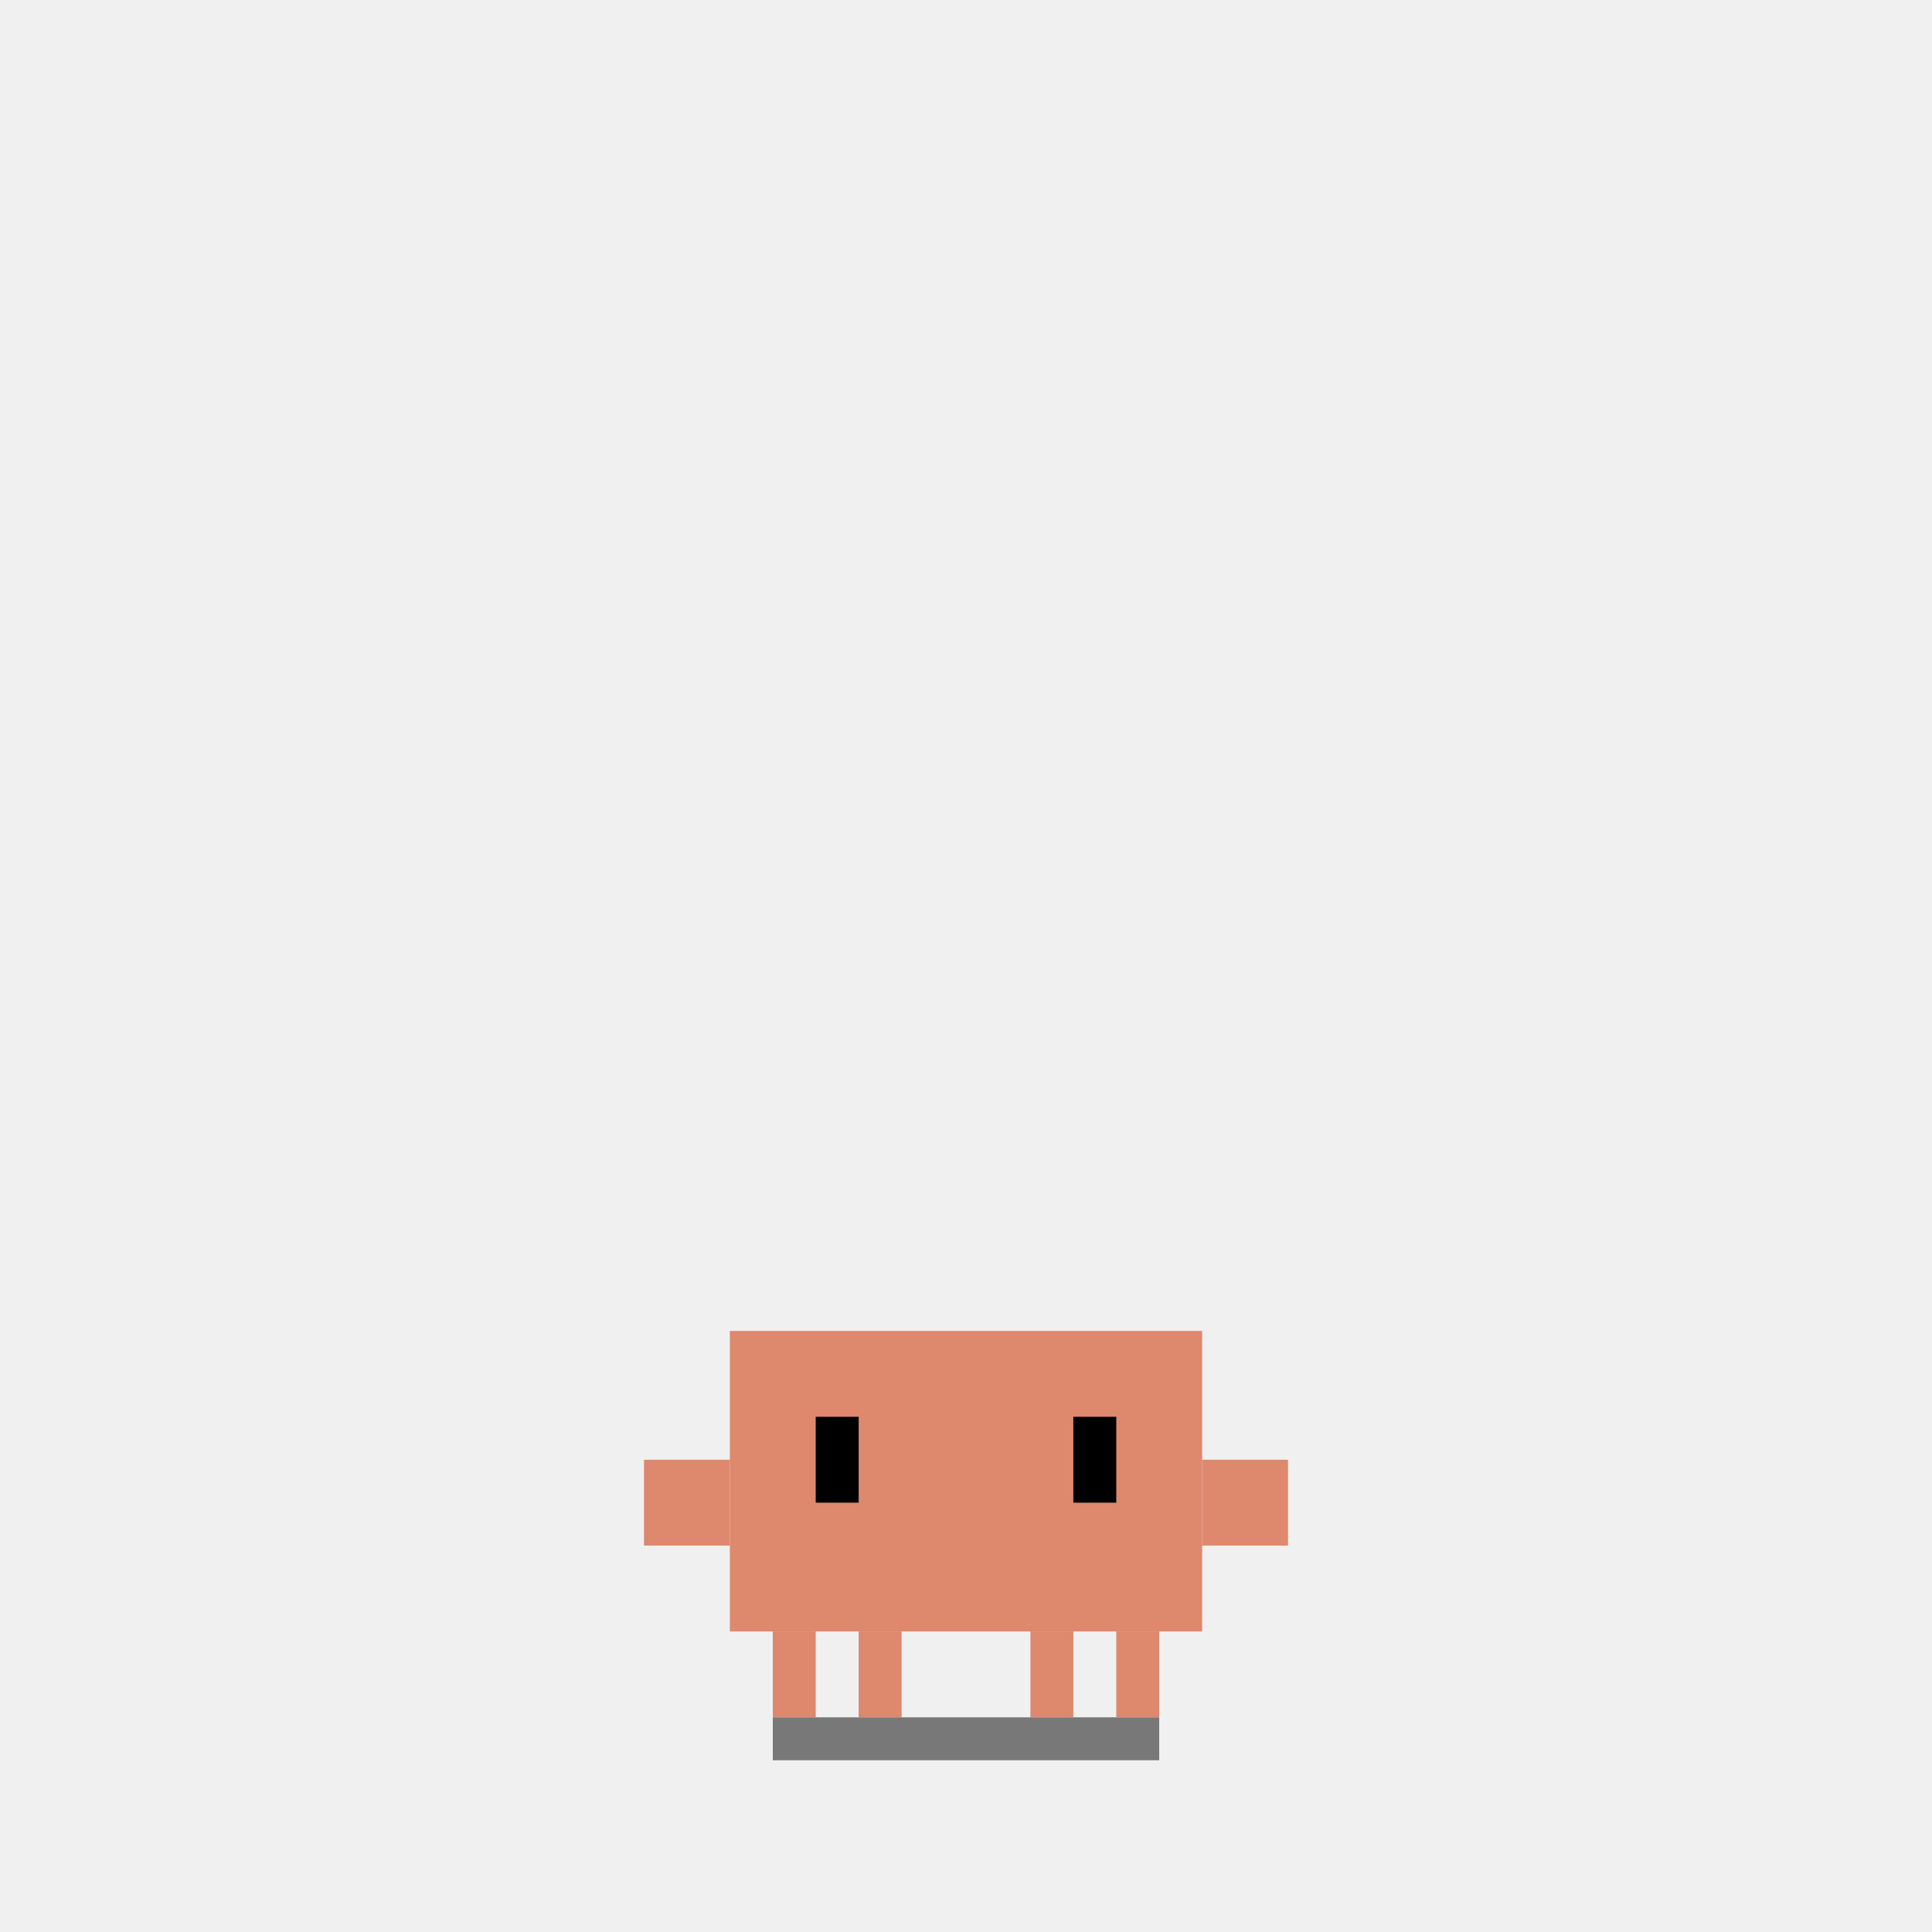
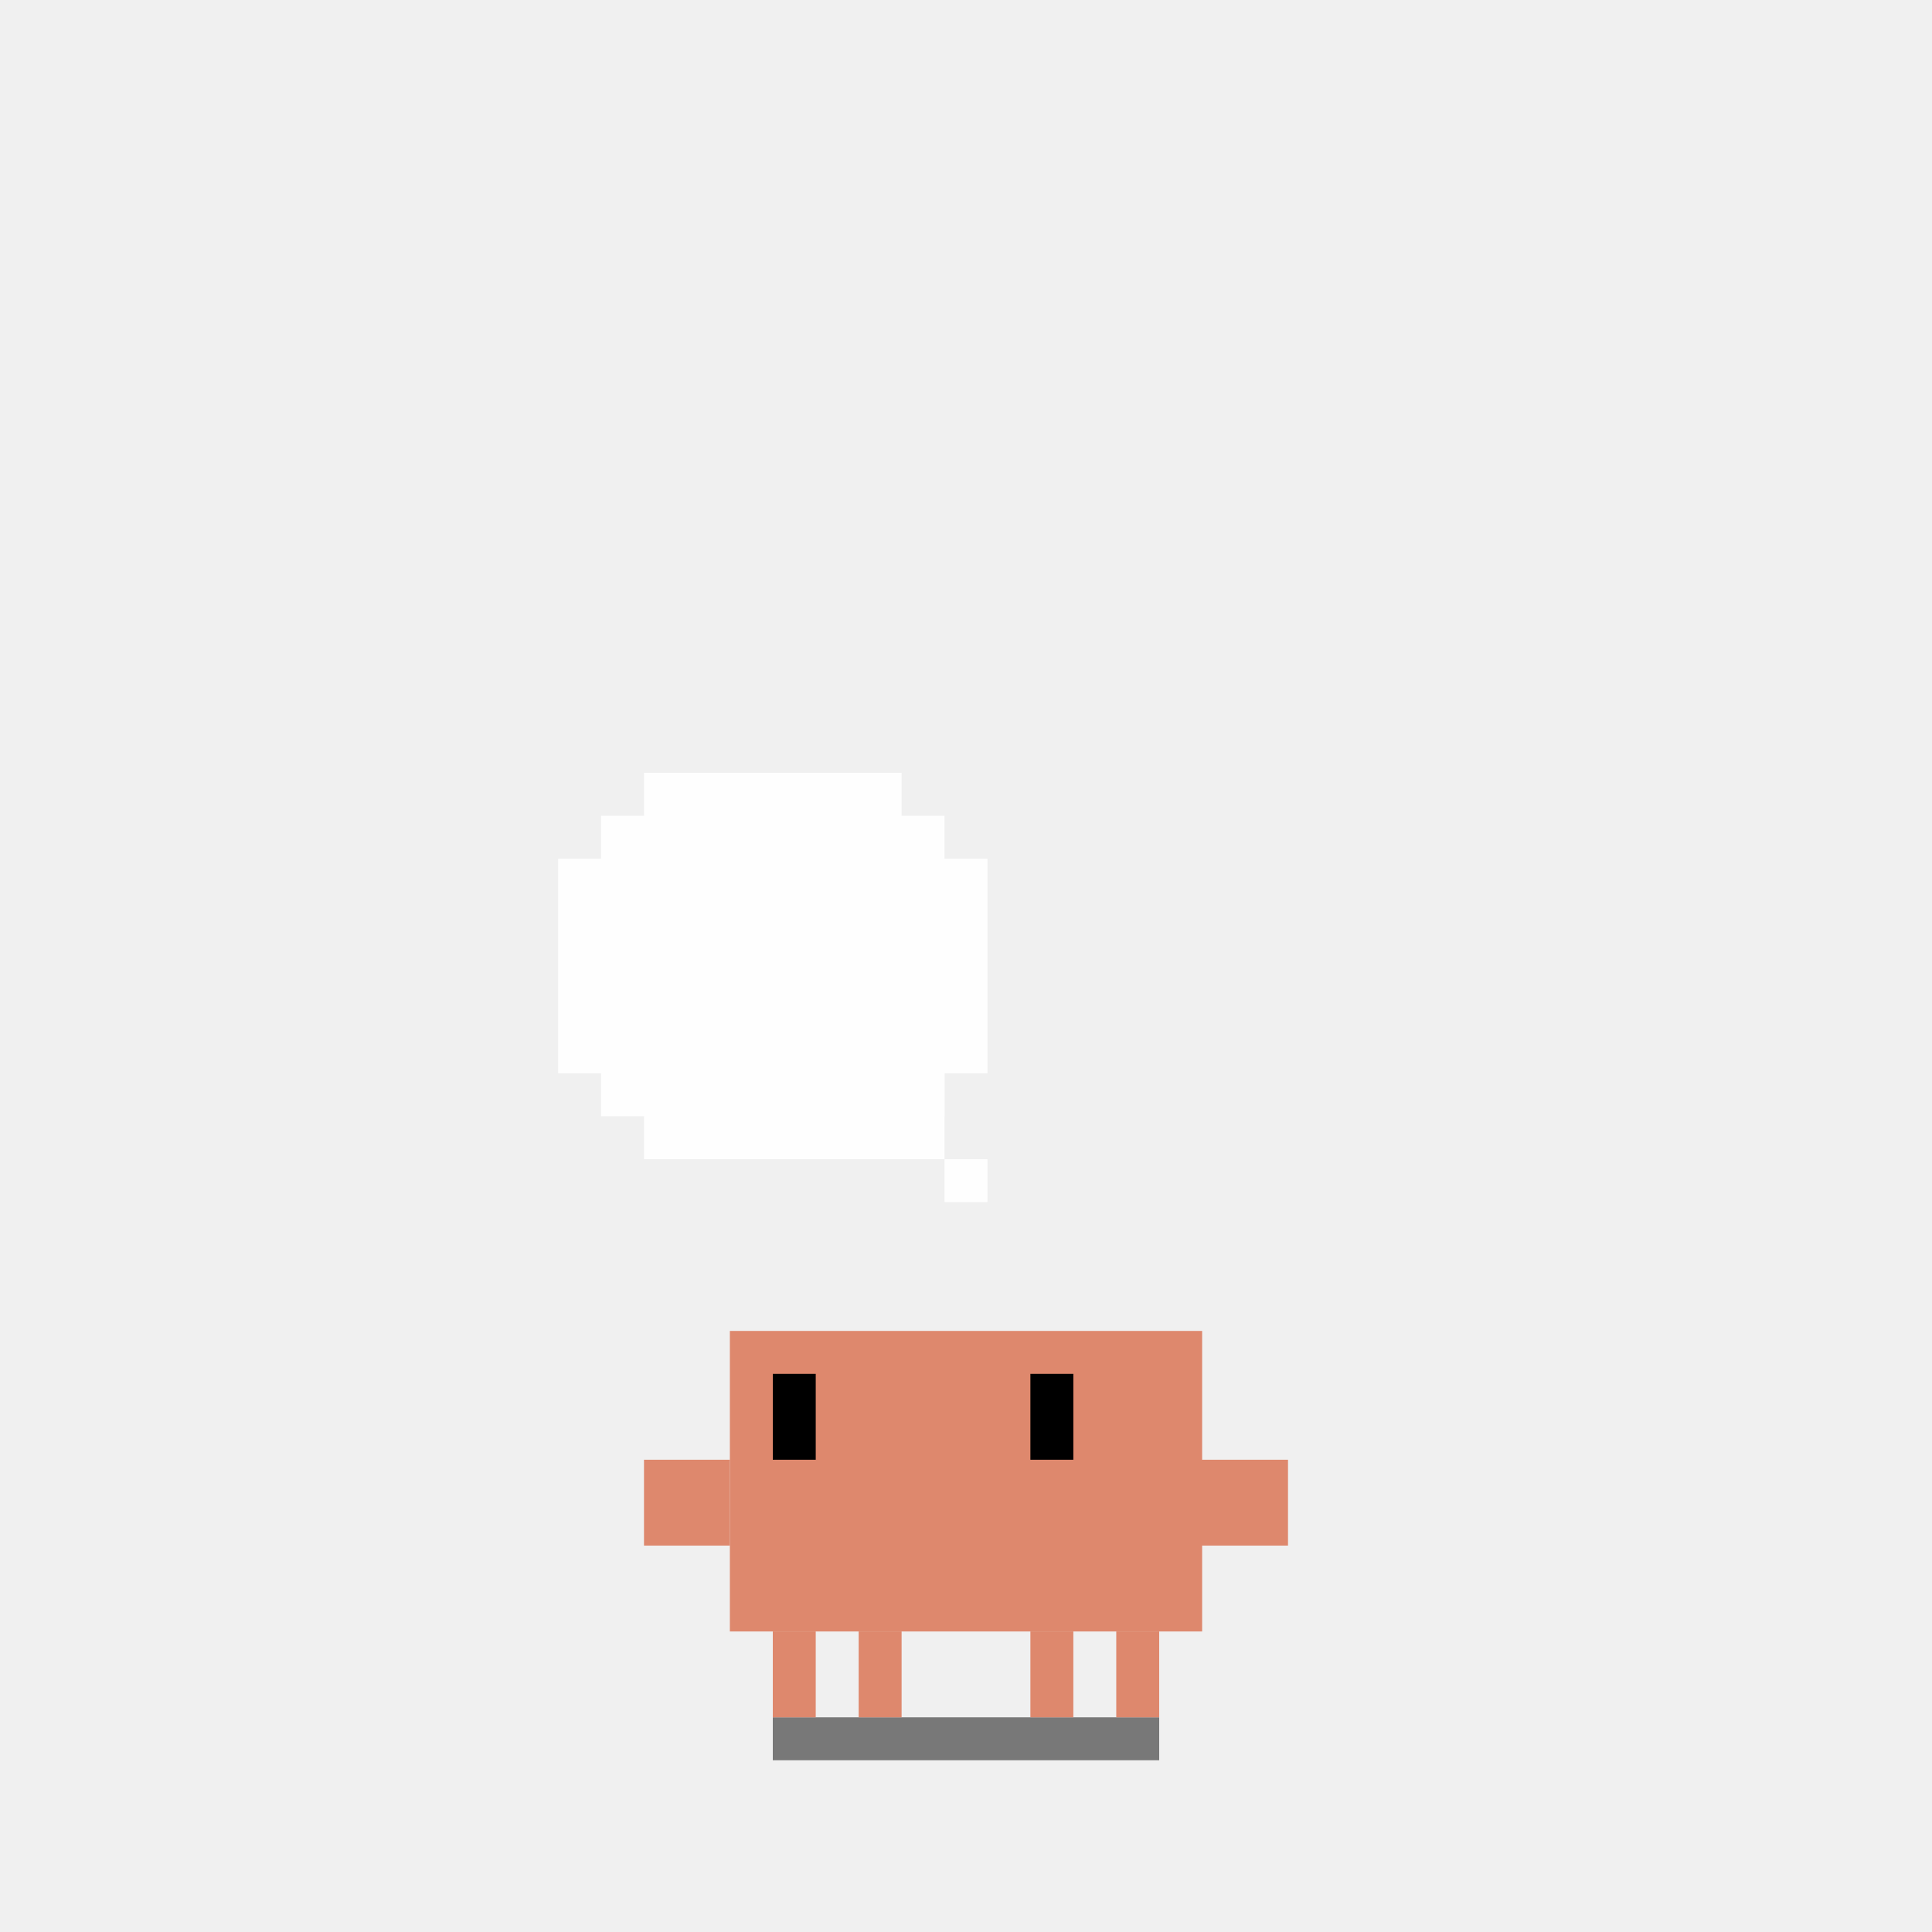
<svg xmlns="http://www.w3.org/2000/svg" viewBox="-15 -25 45 45" width="500" height="500">
  <defs>
    <style>
-       #ground-shadow {
-         transform-box: view-box;
-         transform-origin: 7.5px 15.5px;
+       /* === 12s master timeline: mostly still, one gentle "thinking moment" === */
+ 
+       /* Body: one subtle lean at the thinking moment */
+       .body-master {
+         transform-origin: 7.5px 15px;
+         animation: body-think 12s infinite ease-in-out;
+       }
+ 
+       /* Breathing: the ONLY constant cycle (3.2s) */
+       .breathe {
+         transform-origin: 7.5px 13px;
+         animation: breathe 3.2s infinite ease-in-out;
+       }
+ 
+       /* Shadow follows body */
+       .shadow-think {
        animation: shadow-think 12s infinite ease-in-out;
      }

-       .body-breathe {
-         transform-box: view-box;
-         transform-origin: 7.5px 13px;
-         animation: body-breathe 12s infinite ease-in-out;
+       /* Right arm: resting on chin, one gentle press per cycle */
+       .arm-r {
+         transform-origin: 14px 10px;
+         animation: arm-r-think 12s infinite ease-in-out;
      }

-       .body-attend {
-         transform-box: view-box;
-         transform-origin: 7.5px 13px;
-         animation: body-attend 12s infinite ease-in-out;
+       /* Left arm: one tiny shift with body lean */
+       .arm-l {
+         transform-origin: 1px 10px;
+         animation: arm-l-think 12s infinite ease-in-out;
      }

-       .arm-left,
-       .arm-right,
-       .leg-left-inner,
-       .leg-left-outer,
-       .leg-right-inner,
-       .leg-right-outer {
-         transform-box: fill-box;
-         transform-origin: 50% 0%;
-       }
- 
-       .arm-left {
-         transform-origin: 100% 0%;
-         animation: arm-left-think 12s infinite ease-in-out;
-       }
-       .arm-right {
-         transform-origin: 0% 0%;
-         animation: arm-right-think 12s infinite ease-in-out;
-       }
-       .leg-right-inner { animation: leg-right-inner-think 12s infinite ease-in-out; }
-       .leg-right-outer { animation: leg-right-outer-think 12s infinite ease-in-out; }
-       .leg-left-inner  { animation: leg-left-inner-think  12s infinite ease-in-out; }
-       .leg-left-outer  { animation: leg-left-outer-think  12s infinite ease-in-out; }
- 
-       .eyes {
-         transform-box: view-box;
-         transform-origin: 7.5px 9px;
+       /* Eyes: combined movement + blink on same timeline
+          Blinks are intentionally placed before/after eye drift */
+       .eyes-think {
+         transform-origin: 7.5px 8px;
        animation: eyes-think 12s infinite ease-in-out;
      }

-       .eyes-rect  { animation: eyes-rect-vis  12s infinite step-end; }
-       .eyes-smile { opacity: 0; animation: eyes-smile-vis 12s infinite step-end; }
- 
-       .left-bubble,
-       .right-bubble {
-         transform-box: fill-box;
-         transform-origin: 50% 100%;
-         opacity: 0;
+       /* === Bubble edge morph === */
+       .bubble-h {
+         animation: morph-h 5s infinite ease-in-out;
      }
-       .left-bubble  { animation: left-bubble-life 12s infinite ease-in-out; }
-       .right-bubble { animation: right-bubble-life 12s infinite ease-in-out; }
- 
-       .dot { opacity: 0; }
-       .left-bubble  .dot1 { animation: left-dot-1  12s infinite step-end; }
-       .left-bubble  .dot2 { animation: left-dot-2  12s infinite step-end; }
-       .left-bubble  .dot3 { animation: left-dot-3  12s infinite step-end; }
-       .right-bubble .dot1 { animation: right-dot-1 12s infinite step-end; }
-       .right-bubble .dot2 { animation: right-dot-2 12s infinite step-end; }
-       .right-bubble .dot3 { animation: right-dot-3 12s infinite step-end; }
- 
-       .bubble-flow {
-         opacity: 0;
+       .bubble-v {
+         animation: morph-v 4s infinite ease-in-out;
      }
-       .left-bubble  .flow1 { animation: left-flow-1  12s infinite ease-in-out; }
-       .left-bubble  .flow2 { animation: left-flow-2  12s infinite ease-in-out; }
-       .left-bubble  .flow3 { animation: left-flow-3  12s infinite ease-in-out; }
-       .left-bubble  .flow4 { animation: left-flow-4  12s infinite ease-in-out; }
-       .right-bubble .flow1 { animation: right-flow-1 12s infinite ease-in-out; }
-       .right-bubble .flow2 { animation: right-flow-2 12s infinite ease-in-out; }
-       .right-bubble .flow3 { animation: right-flow-3 12s infinite ease-in-out; }
-       .right-bubble .flow4 { animation: right-flow-4 12s infinite ease-in-out; }
- 
-       .left-spark,
-       .right-spark {
-         transform-box: fill-box;
-         transform-origin: 50% 50%;
-         opacity: 0;
-       }
-       .left-spark  { animation: left-spark-bling  12s infinite ease-out; }
-       .right-spark { animation: right-spark-bling 12s infinite ease-out; }
- 
-       @keyframes shadow-think {
-         0%, 3%, 52%, 99%, 100%      { opacity: 0.5; transform: translateX(0) scaleX(1); }
-         15%, 43%                    { opacity: 0.4; transform: translateX(-0.28px) scaleX(0.9); }
-         70%, 96%                    { opacity: 0.4; transform: translateX(0.28px) scaleX(0.9); }
+       .bubble-main {
+         animation: morph-main 6s infinite ease-in-out;
      }

-       @keyframes body-breathe {
-         0%, 3%, 52%, 99%, 100%      { transform: scale(1, 1) translateY(0); }
-         15%, 29%, 43%, 70%, 84%, 96% { transform: scale(1.006, 0.994) translateY(0.08px); }
-         22%, 36%, 64%, 78%, 90%     { transform: scale(1.014, 0.986) translateY(0.18px); }
-         54%                         { transform: scale(0.996, 1.004) translateY(-0.08px); }
+       /* === Loading dots (2s) === */
+       .dot { opacity: 0; }
+       .d1 { animation: load-dot-1 2s infinite; }
+       .d2 { animation: load-dot-2 2s infinite; }
+       .d3 { animation: load-dot-3 2s infinite; }
+ 
+       /* ==================== Keyframes ==================== */
+ 
+       /* Body: neutral → gentle lean at 50% → return
+          Only 1.5deg, barely perceptible, but gives "weight shift" */
+       @keyframes body-think {
+         0%, 35%, 80%, 100% { transform: rotate(0deg) translate(0, 0); }
+         50%                { transform: rotate(1.5deg) translate(0.3px, 0); }
      }

-       @keyframes body-attend {
-         0%, 3%, 52%, 99%, 100%      { transform: translate(0, 0) rotate(0deg); }
-         7%                          { transform: translate(-0.3px, 0.08px) rotate(-1.6deg); }
-         15%                         { transform: translate(-0.48px, 0.14px) rotate(-2.6deg); }
-         30%                         { transform: translate(-0.45px, 0.1px) rotate(-2.3deg); }
-         42%                         { transform: translate(-0.4px, 0.08px) rotate(-2.0deg); }
-         49%                         { transform: translate(-0.2px, 0.04px) rotate(-0.8deg); }
-         51%                         { transform: translate(-0.05px, 0) rotate(-0.2deg); }
-         54%                         { transform: translate(0, 0.08px) rotate(0deg); }
-         58%                         { transform: translate(0.3px, 0.08px) rotate(1.6deg); }
-         70%                         { transform: translate(0.48px, 0.14px) rotate(2.6deg); }
-         84%                         { transform: translate(0.45px, 0.1px) rotate(2.3deg); }
-         96%                         { transform: translate(0.32px, 0.06px) rotate(1.4deg); }
-         98%                         { transform: translate(0.05px, 0) rotate(0.2deg); }
+       /* Shadow: subtle horizontal shift with body */
+       @keyframes shadow-think {
+         0%, 35%, 80%, 100% { transform: translate(0, 0); }
+         50%                { transform: translate(0.3px, 0); }
      }

-       /*
-         v23 chin-rest arm: noticeable lift instead of v22's
-         invisible +22deg / -1px microtilt. Same-side arm
-         rotates ~52deg + translate so the hand physically
-         reaches the cheek line.
-       */
-       /*
-         v23 arm: per Lu's call, restored verbatim from v22.
-         v22's micro-tilt feels "still" but does not stutter.
-         The other v23 changes (bubble chain / smile eyes /
-         sparkle / timing) are kept on top.
-       */
-       @keyframes arm-left-think {
-         0%, 3%, 52%, 99%, 100%      { transform: translate(0, 0) rotate(0deg); }
-         7%                          { transform: translate(0.18px, -0.7px) rotate(14deg); }
-         15%, 49%                    { transform: translate(0.35px, -1.05px) rotate(22deg); }
-         30%                         { transform: translate(0.28px, -0.92px) rotate(26deg); }
-         58%, 96%                    { transform: translate(-0.08px, 0.45px) rotate(0deg); }
-         84%                         { transform: translate(-0.12px, 0.55px) rotate(0deg); }
-       }
-       @keyframes arm-right-think {
-         0%, 3%, 52%, 99%, 100%      { transform: translate(0, 0) rotate(0deg); }
-         7%, 49%                     { transform: translate(0.08px, 0.45px) rotate(0deg); }
-         30%                         { transform: translate(0.12px, 0.55px) rotate(0deg); }
-         58%                         { transform: translate(-0.18px, -0.7px) rotate(-14deg); }
-         70%, 96%                    { transform: translate(-0.35px, -1.05px) rotate(-22deg); }
-         84%                         { transform: translate(-0.28px, -0.92px) rotate(-26deg); }
+       /* Breathing: standard template, always running */
+       @keyframes breathe {
+         0%, 100% { transform: scale(1, 1) translate(0, 0); }
+         50%      { transform: scale(1.02, 0.98) translate(0, 0.5px); }
      }

-       @keyframes leg-right-inner-think {
-         0%, 3%, 39%, 98%, 100%      { transform: rotate(0deg) translateY(0); }
-         8%, 34%                     { transform: rotate(7deg) translateY(-0.12px); }
-         20%                         { transform: rotate(9deg) translateY(-0.2px); }
-         42%, 94%                    { transform: rotate(-4deg) translateY(-0.08px); }
-         70%                         { transform: rotate(-5deg) translateY(-0.14px); }
-       }
-       @keyframes leg-right-outer-think {
-         0%, 3%, 39%, 98%, 100%      { transform: rotate(0deg) translateY(0); }
-         8%, 34%                     { transform: rotate(10deg) translateY(-0.18px); }
-         20%                         { transform: rotate(12deg) translateY(-0.26px); }
-         42%, 94%                    { transform: rotate(-5deg) translateY(-0.1px); }
-         70%                         { transform: rotate(-6deg) translateY(-0.16px); }
-       }
-       @keyframes leg-left-inner-think {
-         0%, 3%, 39%, 98%, 100%      { transform: rotate(0deg) translateY(0); }
-         8%, 34%                     { transform: rotate(4deg) translateY(-0.08px); }
-         20%                         { transform: rotate(5deg) translateY(-0.14px); }
-         42%, 94%                    { transform: rotate(-7deg) translateY(-0.12px); }
-         70%                         { transform: rotate(-9deg) translateY(-0.2px); }
-       }
-       @keyframes leg-left-outer-think {
-         0%, 3%, 39%, 98%, 100%      { transform: rotate(0deg) translateY(0); }
-         8%, 34%                     { transform: rotate(5deg) translateY(-0.1px); }
-         20%                         { transform: rotate(6deg) translateY(-0.16px); }
-         42%, 94%                    { transform: rotate(-10deg) translateY(-0.18px); }
-         70%                         { transform: rotate(-12deg) translateY(-0.26px); }
+       /* Right arm: resting at -130deg (on chin), one slow press to -138deg
+          Arm is mostly STILL — the press is the "thinking moment" */
+       @keyframes arm-r-think {
+         0%, 38%, 75%, 100% { transform: rotate(-130deg); }
+         52%                { transform: rotate(-138deg); }
+         62%                { transform: rotate(-127deg); }
      }

-       /*
-         v23 eyes: thinking squint + blink-cover swap to ^^ smile
-         at 43%/48% (left) and 92%/97% (right).
-         scaleY(0.85) during thinking = subtle squint.
-         scaleY(0.12) at swap = full blink that hides the
-         rect-&gt;smile / smile-&gt;rect transition.
-       */
-       @keyframes eyes-think {
-         0%, 3%, 52%, 99%, 100%      { transform: translate(0, 0) scaleY(1); }
-         5%                          { transform: translate(-0.3px, -0.5px) scaleY(0.95); }
-         9%, 42%                     { transform: translate(-0.45px, -0.78px) scaleY(0.85); }
-         43%                         { transform: translate(-0.45px, -0.78px) scaleY(0.12); }
-         44%, 47%                    { transform: translate(-0.45px, -0.78px) scaleY(1); }
-         48%                         { transform: translate(-0.45px, -0.78px) scaleY(0.12); }
-         50%                         { transform: translate(-0.15px, -0.25px) scaleY(0.95); }
-         54%                         { transform: translate(0, 0) scaleY(0.18); }
-         55%                         { transform: translate(0.3px, -0.5px) scaleY(0.95); }
-         59%, 88%                    { transform: translate(0.45px, -0.78px) scaleY(0.85); }
-         92%                         { transform: translate(0.45px, -0.78px) scaleY(0.12); }
-         93%, 96%                    { transform: translate(0.45px, -0.78px) scaleY(1); }
-         97%                         { transform: translate(0.45px, -0.78px) scaleY(0.12); }
-         98%                         { transform: translate(0.2px, -0.4px) scaleY(0.95); }
-         100%                        { transform: translate(0, 0) scaleY(1); }
+       /* Left arm: resting at 22deg, tiny 4deg shift with body lean */
+       @keyframes arm-l-think {
+         0%, 40%, 78%, 100% { transform: rotate(22deg); }
+         55%                { transform: rotate(26deg); }
      }

-       @keyframes eyes-rect-vis {
-         0%   { opacity: 1; }
-         43%  { opacity: 0; }
-         48%  { opacity: 1; }
-         92%  { opacity: 0; }
-         97%  { opacity: 1; }
-       }
-       @keyframes eyes-smile-vis {
-         0%   { opacity: 0; }
-         43%  { opacity: 1; }
-         48%  { opacity: 0; }
-         92%  { opacity: 1; }
-         97%  { opacity: 0; }
+       /* Eyes: combined translate (gaze) + scaleY (blink)
+          3 blinks in 12s ≈ natural rate
+          Blinks gate the eye drift transitions (intentional)
+ 
+          Mirror note: translate(+x) = screen LEFT toward bubble
+          Gaze amplitude: max 0.5px (tiny, dreamy) */
+       @keyframes eyes-think {
+         /* --- quiet phase: gazing vaguely at bubble --- */
+         0%   { transform: translate(0.5px, -0.3px) scaleY(1); }
+         14%  { transform: translate(0.5px, -0.3px) scaleY(1); }
+         16%  { transform: translate(0.5px, -0.3px) scaleY(0.1); }
+         18%  { transform: translate(0.5px, -0.3px) scaleY(1); }
+         /* --- still quiet, holding gaze --- */
+         42%  { transform: translate(0.5px, -0.3px) scaleY(1); }
+         44%  { transform: translate(0.5px, -0.3px) scaleY(0.1); }
+         46%  { transform: translate(0.5px, -0.3px) scaleY(1); }
+         /* --- slow drift to the side (the "hmm" moment) --- */
+         56%  { transform: translate(-0.5px, 0) scaleY(1); }
+         70%  { transform: translate(-0.5px, 0) scaleY(1); }
+         /* --- blink, then drift back --- */
+         74%  { transform: translate(-0.5px, 0) scaleY(1); }
+         76%  { transform: translate(-0.5px, 0) scaleY(0.1); }
+         78%  { transform: translate(-0.5px, 0) scaleY(1); }
+         /* --- return to bubble --- */
+         88%  { transform: translate(0.5px, -0.3px) scaleY(1); }
+         100% { transform: translate(0.5px, -0.3px) scaleY(1); }
      }

-       @keyframes left-bubble-life {
-         0%, 3%    { opacity: 0; transform: translate(-0.2px, 0.7px) scale(0.82); }
-         5%        { opacity: 0.75; transform: translate(-0.1px, 0.25px) scale(0.94); }
-         7%        { opacity: 1; transform: translate(0, 0) scale(1.04); }
-         10%, 43%  { opacity: 1; transform: translate(0, 0) scale(1); }
-         46%       { opacity: 1; transform: translate(0, -0.2px) scale(1.02); }
-         48%       { opacity: 1; transform: translate(0, -0.18px) scale(1.01); }
-         49%       { opacity: 1; transform: translate(0, 0) scale(1); }
-         52%       { opacity: 0; transform: translate(0, 0.65px) scale(0.9); }
-         53%, 100% { opacity: 0; transform: translate(0, 0.65px) scale(0.9); }
+       /* Bubble edge morphing */
+       @keyframes morph-main {
+         0%, 100% { transform: translate(0, 0); }
+         50%      { transform: translate(0, -0.3px); }
+       }
+       @keyframes morph-h {
+         0%, 100% { transform: translate(0, 0); }
+         50%      { transform: translate(0.3px, 0); }
+       }
+       @keyframes morph-v {
+         0%, 100% { transform: translate(0, 0); }
+         50%      { transform: translate(0, 0.3px); }
      }

-       @keyframes right-bubble-life {
-         0%, 53%        { opacity: 0; transform: translate(0.2px, 0.7px) scale(0.82); }
-         54%            { opacity: 0.75; transform: translate(0.1px, 0.25px) scale(0.94); }
-         58%            { opacity: 1; transform: translate(0, 0) scale(1.04); }
-         61%, 92%       { opacity: 1; transform: translate(0, 0) scale(1); }
-         94%            { opacity: 1; transform: translate(0, -0.2px) scale(1.02); }
-         96%            { opacity: 1; transform: translate(0, -0.18px) scale(1.01); }
-         97%            { opacity: 1; transform: translate(0, 0) scale(1); }
-         99%            { opacity: 0; transform: translate(0, 0.65px) scale(0.9); }
-         100%           { opacity: 0; transform: translate(0, 0.65px) scale(0.9); }
+       /* Loading dots */
+       @keyframes load-dot-1 {
+         0%, 20%  { opacity: 0; }
+         21%, 100% { opacity: 1; }
      }
- 
-       @keyframes left-dot-1 {
-         0%, 7.99%, 17.99%, 19.99%, 29.99%, 31.99%, 48.99%, 100% { opacity: 0; }
-         8%, 17.98%, 20%, 29.98%, 32%, 48.98%                    { opacity: 1; }
+       @keyframes load-dot-2 {
+         0%, 40%  { opacity: 0; }
+         41%, 100% { opacity: 1; }
      }
-       @keyframes left-dot-2 {
-         0%, 11.99%, 17.99%, 23.99%, 29.99%, 35.99%, 48.99%, 100% { opacity: 0; }
-         12%, 17.98%, 24%, 29.98%, 36%, 48.98%                    { opacity: 1; }
-       }
-       @keyframes left-dot-3 {
-         0%, 15.99%, 17.99%, 27.99%, 29.99%, 39.99%, 48.99%, 100% { opacity: 0; }
-         16%, 17.98%, 28%, 29.98%, 40%, 48.98%                    { opacity: 1; }
-       }
-       @keyframes right-dot-1 {
-         0%, 58.99%, 68.99%, 70.99%, 80.99%, 82.99%, 98.49%, 100% { opacity: 0; }
-         59%, 68.98%, 71%, 80.98%, 83%, 98.48%                    { opacity: 1; }
-       }
-       @keyframes right-dot-2 {
-         0%, 62.99%, 68.99%, 74.99%, 80.99%, 86.99%, 98.49%, 100% { opacity: 0; }
-         63%, 68.98%, 75%, 80.98%, 87%, 98.48%                    { opacity: 1; }
-       }
-       @keyframes right-dot-3 {
-         0%, 66.99%, 68.99%, 78.99%, 80.99%, 90.99%, 98.49%, 100% { opacity: 0; }
-         67%, 68.98%, 79%, 80.98%, 91%, 98.48%                    { opacity: 1; }
-       }
- 
-       /*
-         v25 edge-flow keyframes.
-         Each pixel: opacity 0 -&gt; 0.7 -&gt; 0 over a 12% window,
-         with 6% stagger between adjacent pixels so two are
-         always overlapping mid-fade. Pure opacity, no transform
-         (v24's translate jumps were the broken-pixel feel).
-         Window math:
-           left thinking phase  = 10-43%
-           right thinking phase = 60-92%
-         flow1 = top rim, flow2 = right rim,
-         flow3 = bottom rim, flow4 = left rim (clockwise).
-       */
-       @keyframes left-flow-1 {
-         0%, 10%, 22%, 100% { opacity: 0; }
-         14%, 18%           { opacity: 0.7; }
-       }
-       @keyframes left-flow-2 {
-         0%, 16%, 28%, 100% { opacity: 0; }
-         20%, 24%           { opacity: 0.7; }
-       }
-       @keyframes left-flow-3 {
-         0%, 22%, 34%, 100% { opacity: 0; }
-         26%, 30%           { opacity: 0.7; }
-       }
-       @keyframes left-flow-4 {
-         0%, 28%, 40%, 100% { opacity: 0; }
-         32%, 36%           { opacity: 0.7; }
-       }
-       @keyframes right-flow-1 {
-         0%, 62%, 74%, 100% { opacity: 0; }
-         66%, 70%           { opacity: 0.7; }
-       }
-       @keyframes right-flow-2 {
-         0%, 68%, 80%, 100% { opacity: 0; }
-         72%, 76%           { opacity: 0.7; }
-       }
-       @keyframes right-flow-3 {
-         0%, 74%, 86%, 100% { opacity: 0; }
-         78%, 82%           { opacity: 0.7; }
-       }
-       @keyframes right-flow-4 {
-         0%, 80%, 92%, 100% { opacity: 0; }
-         84%, 88%           { opacity: 0.7; }
-       }
- 
-       /*
-         v23 sparkle bling: single emphatic flash at "got it"
-         moment (left 28-32% / right 71-82%).
-         scale + opacity pulse from technique 8.
-       */
-       @keyframes left-spark-bling {
-         0%, 43%, 49%, 100% { opacity: 0; transform: scale(0.4); }
-         44%                { opacity: 0; transform: scale(0.5); }
-         45%                { opacity: 1; transform: scale(1.35); }
-         46.5%              { opacity: 1; transform: scale(1); }
-         48%                { opacity: 0.4; transform: scale(0.7); }
-       }
-       @keyframes right-spark-bling {
-         0%, 91%, 97%, 100% { opacity: 0; transform: scale(0.4); }
-         92%                { opacity: 0; transform: scale(0.5); }
-         93%                { opacity: 1; transform: scale(1.35); }
-         94.5%              { opacity: 1; transform: scale(1); }
-         96%                { opacity: 0.4; transform: scale(0.7); }
+       @keyframes load-dot-3 {
+         0%, 60%  { opacity: 0; }
+         61%, 100% { opacity: 1; }
      }
    </style>
  </defs>
-   <rect id="ground-shadow" x="3" y="15" width="9" height="1" fill="#000000" opacity="0.5" />
-   <g id="legs-static" fill="#DE886D">
-     <rect id="outer-left-leg" x="3" y="13" width="1" height="2" />
-     <rect id="inner-left-leg" x="5" y="13" width="1" height="2" />
-     <rect id="inner-right-leg" x="9" y="13" width="1" height="2" />
-     <rect id="outer-right-leg" x="11" y="13" width="1" height="2" />
+   <g transform="translate(-3, -7)">
+     <g class="think-bubble">
+       <g fill="#FFFFFF" opacity="0.9">
+         <rect class="bubble-main" x="2" y="1" width="8" height="7" />
+         <rect class="bubble-h" x="1" y="2" width="10" height="5" />
+         <rect class="bubble-v" x="3" y="0" width="6" height="9" />
+         <rect x="8" y="7" width="2" height="2" />
+         <rect x="10" y="9" width="1" height="1" />
+       </g>
+       <g fill="#0082FC">
+         <rect class="dot d1" x="2.5" y="4" width="1" height="1" />
+         <rect class="dot d2" x="5.5" y="4" width="1" height="1" />
+         <rect class="dot d3" x="8.5" y="4" width="1" height="1" />
+       </g>
+     </g>
  </g>
-   <g id="master-group">
-     <g class="body-breathe">
-       <g id="clawd-body" class="body-attend">
-         <g id="body-color-group" fill="#DE886D">
+   <g transform="translate(15, 0) scale(-1, 1)">
+     <rect class="shadow-think" x="3" y="15" width="9" height="1" fill="#000000" opacity="0.5" />
+     <g class="body-master">
+       <g class="breathe">
+         <g fill="#DE886D">
+           <rect x="3" y="13" width="1" height="2" />
+           <rect x="5" y="13" width="1" height="2" />
+           <rect x="9" y="13" width="1" height="2" />
+           <rect x="11" y="13" width="1" height="2" />
          <rect id="torso" x="2" y="6" width="11" height="7" />
-           <rect class="arm-left" id="left-arm" x="0" y="9" width="2" height="2" />
-           <rect class="arm-right" id="right-arm" x="13" y="9" width="2" height="2" />
+           <g class="arm-l">
+             <rect x="0" y="9" width="3" height="2" />
+           </g>
+           <g class="arm-r">
+             <rect x="13" y="9" width="2" height="2" />
+           </g>
        </g>
-         <g class="eyes" id="eyes-color-group">
-           <g class="eyes-rect" fill="#000000">
-             <rect id="left-eye" x="4" y="8" width="1" height="2" />
-             <rect id="right-eye" x="10" y="8" width="1" height="2" />
-           </g>
-           <g class="eyes-smile" fill="none" stroke="#000000" stroke-width="0.7" stroke-linecap="round" stroke-linejoin="round">
-             <polyline points="3.5,9 4.5,8 5.5,9" />
-             <polyline points="9.5,9 10.5,8 11.5,9" />
-           </g>
+         <g class="eyes-think" fill="#000000">
+           <rect x="5" y="7" width="1" height="2" />
+           <rect x="11" y="7" width="1" height="2" />
        </g>
      </g>
    </g>
-     <g class="left-bubble">
-       <path d="M-1 -4 H6 V-3 H7 V2 H6 V3 H-1 V2 H-2 V-3 H-1 Z" fill="#FFFFFF" />
-       <rect class="bubble-flow flow1" x="3" y="-5" width="1" height="1" fill="#BFEAFF" />
-       <rect class="bubble-flow flow2" x="8" y="0" width="1" height="1" fill="#BFEAFF" />
-       <rect class="bubble-flow flow3" x="4" y="4" width="1" height="1" fill="#BFEAFF" />
-       <rect class="bubble-flow flow4" x="-3" y="0" width="1" height="1" fill="#BFEAFF" />
-       <rect x="1" y="4" width="1" height="1" fill="#FFFFFF" />
-       <rect x="2" y="5.5" width="0.5" height="0.5" fill="#FFFFFF" />
-       <rect class="dot dot1" x="0" y="-1" width="1" height="1" fill="#256891" />
-       <rect class="dot dot2" x="2" y="-1" width="1" height="1" fill="#256891" />
-       <rect class="dot dot3" x="4" y="-1" width="1" height="1" fill="#256891" />
-     </g>
-     <g class="right-bubble">
-       <path d="M9 -4 H16 V-3 H17 V2 H16 V3 H9 V2 H8 V-3 H9 Z" fill="#FFFFFF" />
-       <rect class="bubble-flow flow1" x="12" y="-5" width="1" height="1" fill="#BFEAFF" />
-       <rect class="bubble-flow flow2" x="18" y="0" width="1" height="1" fill="#BFEAFF" />
-       <rect class="bubble-flow flow3" x="15" y="4" width="1" height="1" fill="#BFEAFF" />
-       <rect class="bubble-flow flow4" x="7" y="0" width="1" height="1" fill="#BFEAFF" />
-       <rect x="13" y="4" width="1" height="1" fill="#FFFFFF" />
-       <rect x="12.5" y="5.5" width="0.5" height="0.5" fill="#FFFFFF" />
-       <rect class="dot dot1" x="10" y="-1" width="1" height="1" fill="#256891" />
-       <rect class="dot dot2" x="12" y="-1" width="1" height="1" fill="#256891" />
-       <rect class="dot dot3" x="14" y="-1" width="1" height="1" fill="#256891" />
-     </g>
-     <g class="left-spark">
-       <rect x="6" y="-7" width="1" height="0.6" fill="#FFE066" />
-       <rect x="6" y="-6.4" width="1" height="1" fill="#FFE066" />
-       <rect x="6" y="-5.4" width="1" height="0.6" fill="#FFE066" />
-       <rect x="5" y="-6.4" width="1" height="1" fill="#FFE066" />
-       <rect x="7" y="-6.4" width="1" height="1" fill="#FFE066" />
-     </g>
-     <g class="right-spark">
-       <rect x="8" y="-7" width="1" height="0.6" fill="#FFE066" />
-       <rect x="8" y="-6.4" width="1" height="1" fill="#FFE066" />
-       <rect x="8" y="-5.4" width="1" height="0.6" fill="#FFE066" />
-       <rect x="7" y="-6.4" width="1" height="1" fill="#FFE066" />
-       <rect x="9" y="-6.4" width="1" height="1" fill="#FFE066" />
-     </g>
  </g>
</svg>
